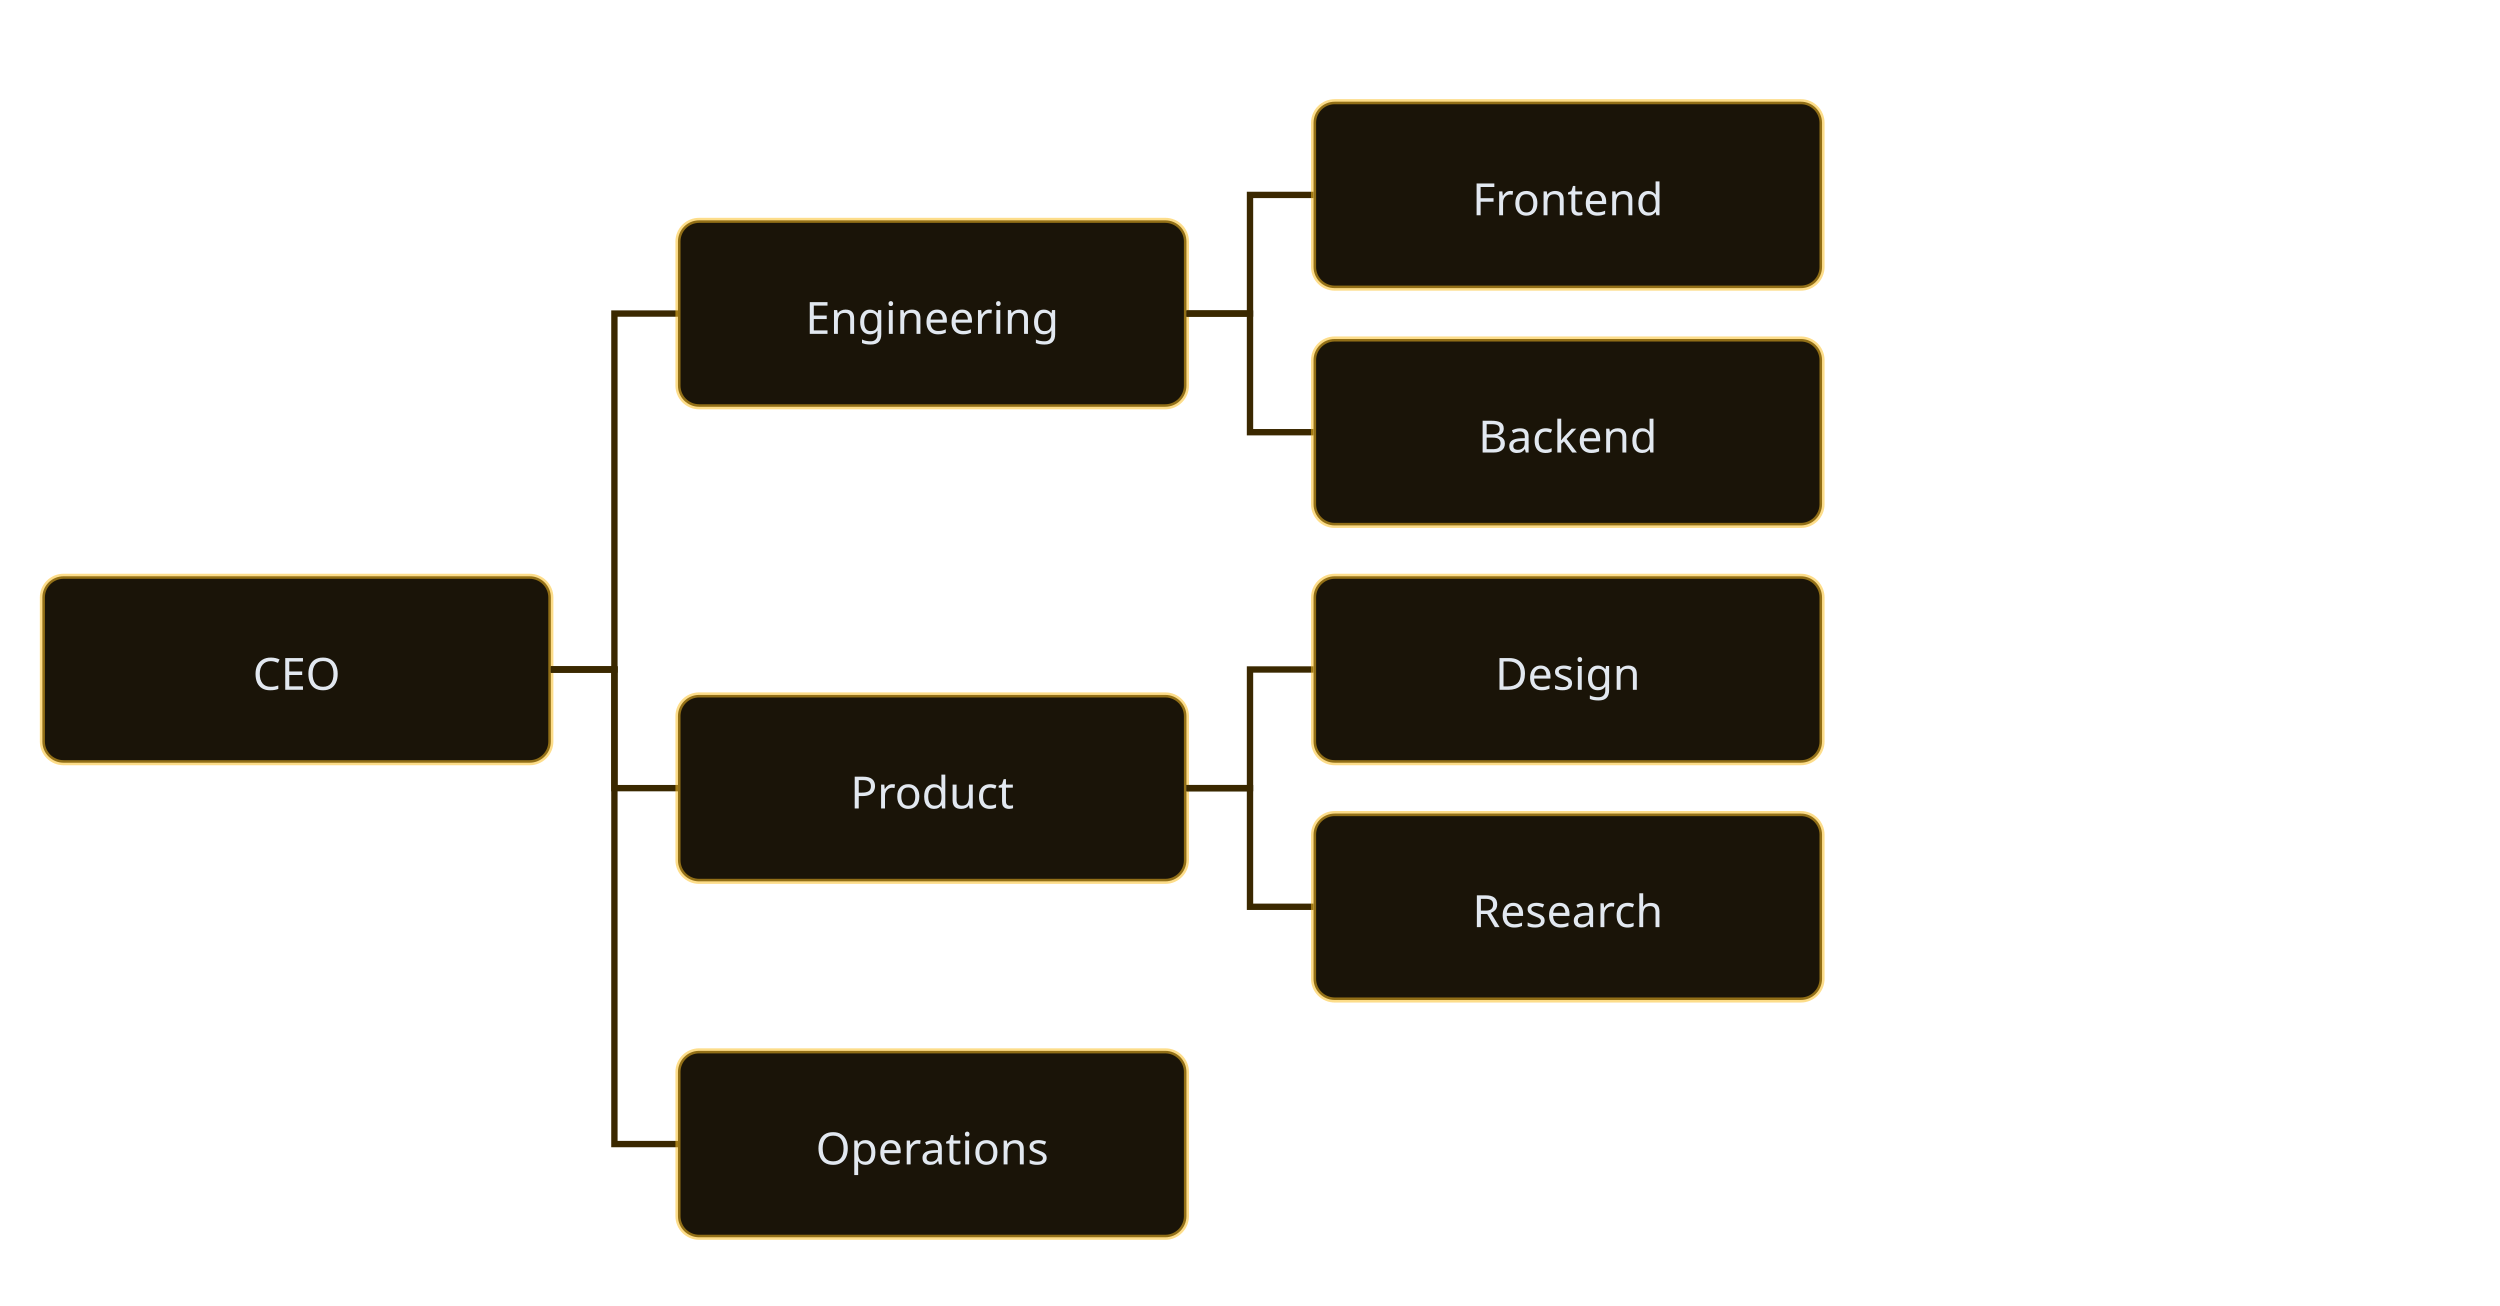
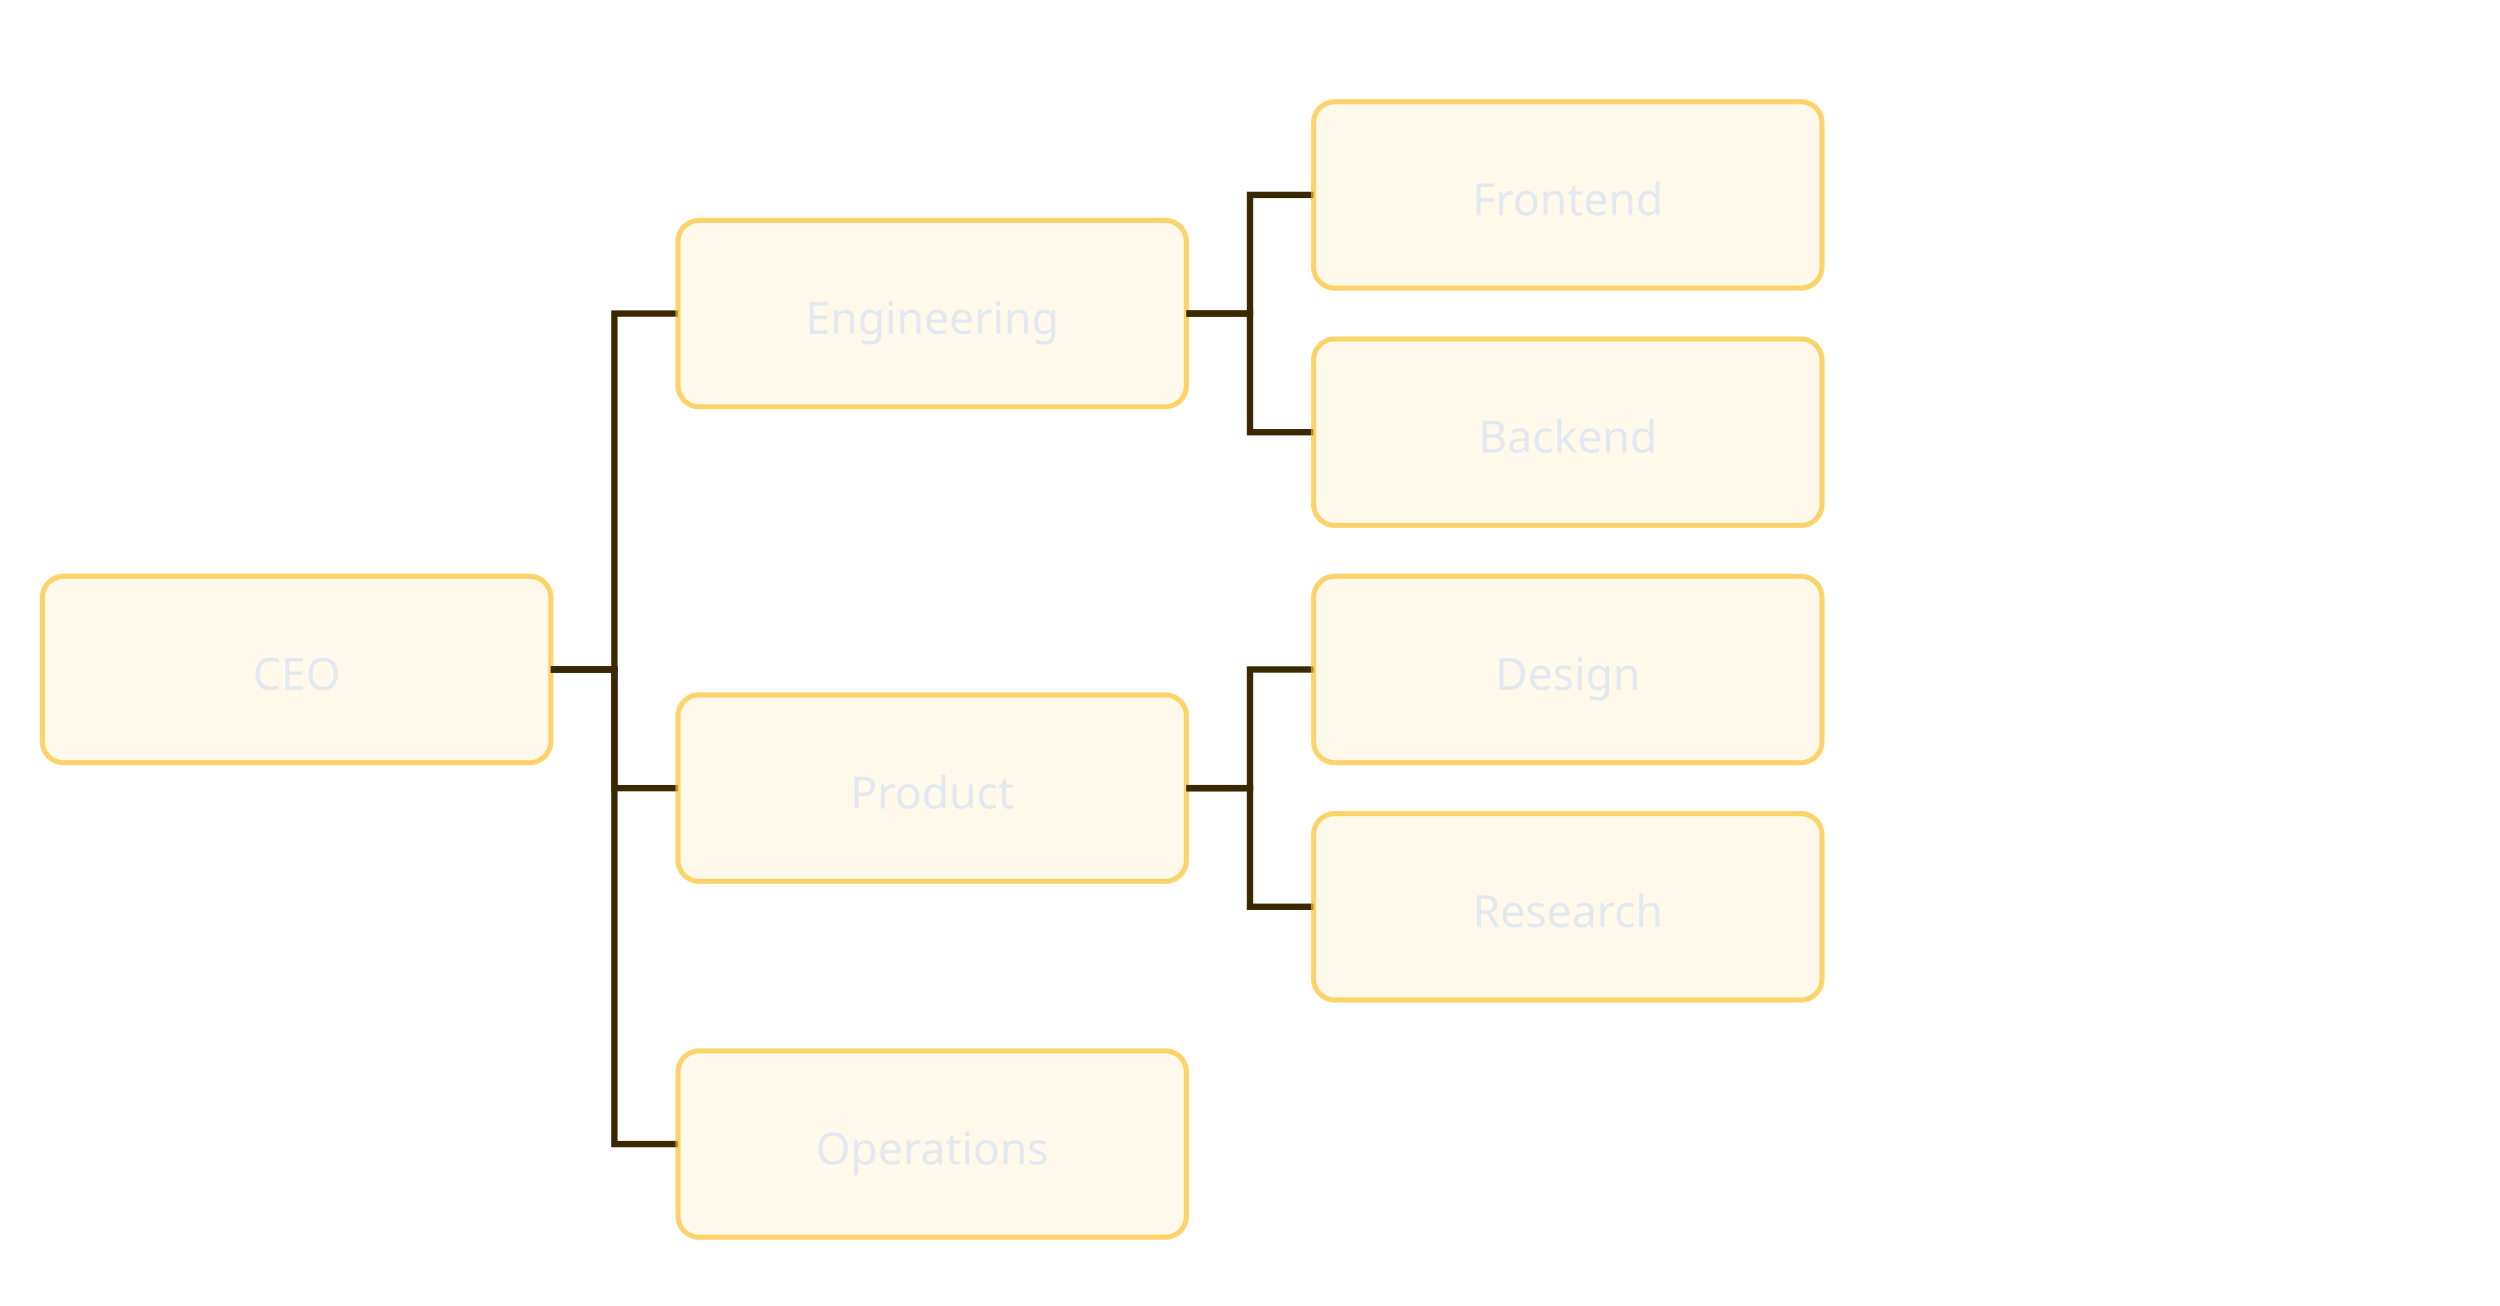
<svg xmlns="http://www.w3.org/2000/svg" data-mdart-scope="mdart-s1qei3rz" viewBox="0 0 590 308" style="width:100%;height:auto;background:#14100a;border-radius:8px">
  <style>@keyframes mdart-s1qei3rz-mdart-enter{from{opacity:0}to{opacity:1}}@keyframes mdart-s1qei3rz-mdart-bar-grow{from{transform:matrix(0,0,0,1,0,0)}to{transform:matrix(1,0,0,1,0,0)}}@keyframes mdart-s1qei3rz-mdart-stroke-grow{from{stroke-dashoffset:1}to{stroke-dashoffset:0}}@keyframes mdart-s1qei3rz-mdart-marker-pop{from{opacity:0}to{opacity:1}}@keyframes mdart-s1qei3rz-mdart-bright-loop{0%,100%{filter:brightness(1.4) saturate(1.25) drop-shadow(0 0 6px rgba(255,255,255,.4))}10.0%{filter:brightness(1) saturate(1)}96.9%{filter:brightness(1) saturate(1)}}[data-mdart-scope="mdart-s1qei3rz"] .mdart-n0{animation:mdart-s1qei3rz-mdart-enter 288ms ease-out 0ms 1 both}[data-mdart-scope="mdart-s1qei3rz"] .mdart-n0 rect:not(.mdart-no-glow),[data-mdart-scope="mdart-s1qei3rz"] .mdart-n0 circle:not(.mdart-no-glow),[data-mdart-scope="mdart-s1qei3rz"] .mdart-n0 polygon:not(.mdart-no-glow),[data-mdart-scope="mdart-s1qei3rz"] .mdart-n0 ellipse:not(.mdart-no-glow){animation:mdart-s1qei3rz-mdart-bright-loop 16200ms ease-in-out 3988ms infinite}[data-mdart-scope="mdart-s1qei3rz"] .mdart-n0 .mdart-glow-text{animation:mdart-s1qei3rz-mdart-bright-loop 16200ms ease-in-out 3988ms infinite}[data-mdart-scope="mdart-s1qei3rz"] .mdart-n0 .mdart-glow-stroke{animation:mdart-s1qei3rz-mdart-bright-loop 16200ms ease-in-out 3988ms infinite}[data-mdart-scope="mdart-s1qei3rz"] .mdart-n0 .mdart-bar-grow{transform-box:fill-box;transform-origin:left center;animation:mdart-s1qei3rz-mdart-bar-grow 900ms ease-out 216ms 1 both}[data-mdart-scope="mdart-s1qei3rz"] .mdart-n0 .mdart-stroke-grow{stroke-dasharray:1;stroke-dashoffset:1;animation:mdart-s1qei3rz-mdart-stroke-grow 900ms ease-out 216ms 1 both}[data-mdart-scope="mdart-s1qei3rz"] .mdart-n0 .mdart-marker-pop{opacity:0;animation:mdart-s1qei3rz-mdart-marker-pop 180ms ease-out 1116ms 1 both}[data-mdart-scope="mdart-s1qei3rz"] .mdart-arr-n0{animation:mdart-s1qei3rz-mdart-enter 288ms ease-out 0ms 1 both}[data-mdart-scope="mdart-s1qei3rz"] .mdart-n1{animation:mdart-s1qei3rz-mdart-enter 288ms ease-out 400ms 1 both}[data-mdart-scope="mdart-s1qei3rz"] .mdart-n1 rect:not(.mdart-no-glow),[data-mdart-scope="mdart-s1qei3rz"] .mdart-n1 circle:not(.mdart-no-glow),[data-mdart-scope="mdart-s1qei3rz"] .mdart-n1 polygon:not(.mdart-no-glow),[data-mdart-scope="mdart-s1qei3rz"] .mdart-n1 ellipse:not(.mdart-no-glow){animation:mdart-s1qei3rz-mdart-bright-loop 16200ms ease-in-out 5788ms infinite}[data-mdart-scope="mdart-s1qei3rz"] .mdart-n1 .mdart-glow-text{animation:mdart-s1qei3rz-mdart-bright-loop 16200ms ease-in-out 5788ms infinite}[data-mdart-scope="mdart-s1qei3rz"] .mdart-n1 .mdart-glow-stroke{animation:mdart-s1qei3rz-mdart-bright-loop 16200ms ease-in-out 5788ms infinite}[data-mdart-scope="mdart-s1qei3rz"] .mdart-n1 .mdart-bar-grow{transform-box:fill-box;transform-origin:left center;animation:mdart-s1qei3rz-mdart-bar-grow 900ms ease-out 616ms 1 both}[data-mdart-scope="mdart-s1qei3rz"] .mdart-n1 .mdart-stroke-grow{stroke-dasharray:1;stroke-dashoffset:1;animation:mdart-s1qei3rz-mdart-stroke-grow 900ms ease-out 616ms 1 both}[data-mdart-scope="mdart-s1qei3rz"] .mdart-n1 .mdart-marker-pop{opacity:0;animation:mdart-s1qei3rz-mdart-marker-pop 180ms ease-out 1516ms 1 both}[data-mdart-scope="mdart-s1qei3rz"] .mdart-arr-n1{animation:mdart-s1qei3rz-mdart-enter 288ms ease-out 400ms 1 both}[data-mdart-scope="mdart-s1qei3rz"] .mdart-n2{animation:mdart-s1qei3rz-mdart-enter 288ms ease-out 800ms 1 both}[data-mdart-scope="mdart-s1qei3rz"] .mdart-n2 rect:not(.mdart-no-glow),[data-mdart-scope="mdart-s1qei3rz"] .mdart-n2 circle:not(.mdart-no-glow),[data-mdart-scope="mdart-s1qei3rz"] .mdart-n2 polygon:not(.mdart-no-glow),[data-mdart-scope="mdart-s1qei3rz"] .mdart-n2 ellipse:not(.mdart-no-glow){animation:mdart-s1qei3rz-mdart-bright-loop 16200ms ease-in-out 7588ms infinite}[data-mdart-scope="mdart-s1qei3rz"] .mdart-n2 .mdart-glow-text{animation:mdart-s1qei3rz-mdart-bright-loop 16200ms ease-in-out 7588ms infinite}[data-mdart-scope="mdart-s1qei3rz"] .mdart-n2 .mdart-glow-stroke{animation:mdart-s1qei3rz-mdart-bright-loop 16200ms ease-in-out 7588ms infinite}[data-mdart-scope="mdart-s1qei3rz"] .mdart-n2 .mdart-bar-grow{transform-box:fill-box;transform-origin:left center;animation:mdart-s1qei3rz-mdart-bar-grow 900ms ease-out 1016ms 1 both}[data-mdart-scope="mdart-s1qei3rz"] .mdart-n2 .mdart-stroke-grow{stroke-dasharray:1;stroke-dashoffset:1;animation:mdart-s1qei3rz-mdart-stroke-grow 900ms ease-out 1016ms 1 both}[data-mdart-scope="mdart-s1qei3rz"] .mdart-n2 .mdart-marker-pop{opacity:0;animation:mdart-s1qei3rz-mdart-marker-pop 180ms ease-out 1916ms 1 both}[data-mdart-scope="mdart-s1qei3rz"] .mdart-arr-n2{animation:mdart-s1qei3rz-mdart-enter 288ms ease-out 800ms 1 both}[data-mdart-scope="mdart-s1qei3rz"] .mdart-n3{animation:mdart-s1qei3rz-mdart-enter 288ms ease-out 1200ms 1 both}[data-mdart-scope="mdart-s1qei3rz"] .mdart-n3 rect:not(.mdart-no-glow),[data-mdart-scope="mdart-s1qei3rz"] .mdart-n3 circle:not(.mdart-no-glow),[data-mdart-scope="mdart-s1qei3rz"] .mdart-n3 polygon:not(.mdart-no-glow),[data-mdart-scope="mdart-s1qei3rz"] .mdart-n3 ellipse:not(.mdart-no-glow){animation:mdart-s1qei3rz-mdart-bright-loop 16200ms ease-in-out 9388ms infinite}[data-mdart-scope="mdart-s1qei3rz"] .mdart-n3 .mdart-glow-text{animation:mdart-s1qei3rz-mdart-bright-loop 16200ms ease-in-out 9388ms infinite}[data-mdart-scope="mdart-s1qei3rz"] .mdart-n3 .mdart-glow-stroke{animation:mdart-s1qei3rz-mdart-bright-loop 16200ms ease-in-out 9388ms infinite}[data-mdart-scope="mdart-s1qei3rz"] .mdart-n3 .mdart-bar-grow{transform-box:fill-box;transform-origin:left center;animation:mdart-s1qei3rz-mdart-bar-grow 900ms ease-out 1416ms 1 both}[data-mdart-scope="mdart-s1qei3rz"] .mdart-n3 .mdart-stroke-grow{stroke-dasharray:1;stroke-dashoffset:1;animation:mdart-s1qei3rz-mdart-stroke-grow 900ms ease-out 1416ms 1 both}[data-mdart-scope="mdart-s1qei3rz"] .mdart-n3 .mdart-marker-pop{opacity:0;animation:mdart-s1qei3rz-mdart-marker-pop 180ms ease-out 2316ms 1 both}[data-mdart-scope="mdart-s1qei3rz"] .mdart-arr-n3{animation:mdart-s1qei3rz-mdart-enter 288ms ease-out 1200ms 1 both}[data-mdart-scope="mdart-s1qei3rz"] .mdart-n4{animation:mdart-s1qei3rz-mdart-enter 288ms ease-out 1600ms 1 both}[data-mdart-scope="mdart-s1qei3rz"] .mdart-n4 rect:not(.mdart-no-glow),[data-mdart-scope="mdart-s1qei3rz"] .mdart-n4 circle:not(.mdart-no-glow),[data-mdart-scope="mdart-s1qei3rz"] .mdart-n4 polygon:not(.mdart-no-glow),[data-mdart-scope="mdart-s1qei3rz"] .mdart-n4 ellipse:not(.mdart-no-glow){animation:mdart-s1qei3rz-mdart-bright-loop 16200ms ease-in-out 11188ms infinite}[data-mdart-scope="mdart-s1qei3rz"] .mdart-n4 .mdart-glow-text{animation:mdart-s1qei3rz-mdart-bright-loop 16200ms ease-in-out 11188ms infinite}[data-mdart-scope="mdart-s1qei3rz"] .mdart-n4 .mdart-glow-stroke{animation:mdart-s1qei3rz-mdart-bright-loop 16200ms ease-in-out 11188ms infinite}[data-mdart-scope="mdart-s1qei3rz"] .mdart-n4 .mdart-bar-grow{transform-box:fill-box;transform-origin:left center;animation:mdart-s1qei3rz-mdart-bar-grow 900ms ease-out 1816ms 1 both}[data-mdart-scope="mdart-s1qei3rz"] .mdart-n4 .mdart-stroke-grow{stroke-dasharray:1;stroke-dashoffset:1;animation:mdart-s1qei3rz-mdart-stroke-grow 900ms ease-out 1816ms 1 both}[data-mdart-scope="mdart-s1qei3rz"] .mdart-n4 .mdart-marker-pop{opacity:0;animation:mdart-s1qei3rz-mdart-marker-pop 180ms ease-out 2716ms 1 both}[data-mdart-scope="mdart-s1qei3rz"] .mdart-arr-n4{animation:mdart-s1qei3rz-mdart-enter 288ms ease-out 1600ms 1 both}[data-mdart-scope="mdart-s1qei3rz"] .mdart-n5{animation:mdart-s1qei3rz-mdart-enter 288ms ease-out 2000ms 1 both}[data-mdart-scope="mdart-s1qei3rz"] .mdart-n5 rect:not(.mdart-no-glow),[data-mdart-scope="mdart-s1qei3rz"] .mdart-n5 circle:not(.mdart-no-glow),[data-mdart-scope="mdart-s1qei3rz"] .mdart-n5 polygon:not(.mdart-no-glow),[data-mdart-scope="mdart-s1qei3rz"] .mdart-n5 ellipse:not(.mdart-no-glow){animation:mdart-s1qei3rz-mdart-bright-loop 16200ms ease-in-out 12988ms infinite}[data-mdart-scope="mdart-s1qei3rz"] .mdart-n5 .mdart-glow-text{animation:mdart-s1qei3rz-mdart-bright-loop 16200ms ease-in-out 12988ms infinite}[data-mdart-scope="mdart-s1qei3rz"] .mdart-n5 .mdart-glow-stroke{animation:mdart-s1qei3rz-mdart-bright-loop 16200ms ease-in-out 12988ms infinite}[data-mdart-scope="mdart-s1qei3rz"] .mdart-n5 .mdart-bar-grow{transform-box:fill-box;transform-origin:left center;animation:mdart-s1qei3rz-mdart-bar-grow 900ms ease-out 2216ms 1 both}[data-mdart-scope="mdart-s1qei3rz"] .mdart-n5 .mdart-stroke-grow{stroke-dasharray:1;stroke-dashoffset:1;animation:mdart-s1qei3rz-mdart-stroke-grow 900ms ease-out 2216ms 1 both}[data-mdart-scope="mdart-s1qei3rz"] .mdart-n5 .mdart-marker-pop{opacity:0;animation:mdart-s1qei3rz-mdart-marker-pop 180ms ease-out 3116ms 1 both}[data-mdart-scope="mdart-s1qei3rz"] .mdart-arr-n5{animation:mdart-s1qei3rz-mdart-enter 288ms ease-out 2000ms 1 both}[data-mdart-scope="mdart-s1qei3rz"] .mdart-n6{animation:mdart-s1qei3rz-mdart-enter 288ms ease-out 2400ms 1 both}[data-mdart-scope="mdart-s1qei3rz"] .mdart-n6 rect:not(.mdart-no-glow),[data-mdart-scope="mdart-s1qei3rz"] .mdart-n6 circle:not(.mdart-no-glow),[data-mdart-scope="mdart-s1qei3rz"] .mdart-n6 polygon:not(.mdart-no-glow),[data-mdart-scope="mdart-s1qei3rz"] .mdart-n6 ellipse:not(.mdart-no-glow){animation:mdart-s1qei3rz-mdart-bright-loop 16200ms ease-in-out 14788ms infinite}[data-mdart-scope="mdart-s1qei3rz"] .mdart-n6 .mdart-glow-text{animation:mdart-s1qei3rz-mdart-bright-loop 16200ms ease-in-out 14788ms infinite}[data-mdart-scope="mdart-s1qei3rz"] .mdart-n6 .mdart-glow-stroke{animation:mdart-s1qei3rz-mdart-bright-loop 16200ms ease-in-out 14788ms infinite}[data-mdart-scope="mdart-s1qei3rz"] .mdart-n6 .mdart-bar-grow{transform-box:fill-box;transform-origin:left center;animation:mdart-s1qei3rz-mdart-bar-grow 900ms ease-out 2616ms 1 both}[data-mdart-scope="mdart-s1qei3rz"] .mdart-n6 .mdart-stroke-grow{stroke-dasharray:1;stroke-dashoffset:1;animation:mdart-s1qei3rz-mdart-stroke-grow 900ms ease-out 2616ms 1 both}[data-mdart-scope="mdart-s1qei3rz"] .mdart-n6 .mdart-marker-pop{opacity:0;animation:mdart-s1qei3rz-mdart-marker-pop 180ms ease-out 3516ms 1 both}[data-mdart-scope="mdart-s1qei3rz"] .mdart-arr-n6{animation:mdart-s1qei3rz-mdart-enter 288ms ease-out 2400ms 1 both}[data-mdart-scope="mdart-s1qei3rz"] .mdart-n7{animation:mdart-s1qei3rz-mdart-enter 288ms ease-out 2800ms 1 both}[data-mdart-scope="mdart-s1qei3rz"] .mdart-n7 rect:not(.mdart-no-glow),[data-mdart-scope="mdart-s1qei3rz"] .mdart-n7 circle:not(.mdart-no-glow),[data-mdart-scope="mdart-s1qei3rz"] .mdart-n7 polygon:not(.mdart-no-glow),[data-mdart-scope="mdart-s1qei3rz"] .mdart-n7 ellipse:not(.mdart-no-glow){animation:mdart-s1qei3rz-mdart-bright-loop 16200ms ease-in-out 16588ms infinite}[data-mdart-scope="mdart-s1qei3rz"] .mdart-n7 .mdart-glow-text{animation:mdart-s1qei3rz-mdart-bright-loop 16200ms ease-in-out 16588ms infinite}[data-mdart-scope="mdart-s1qei3rz"] .mdart-n7 .mdart-glow-stroke{animation:mdart-s1qei3rz-mdart-bright-loop 16200ms ease-in-out 16588ms infinite}[data-mdart-scope="mdart-s1qei3rz"] .mdart-n7 .mdart-bar-grow{transform-box:fill-box;transform-origin:left center;animation:mdart-s1qei3rz-mdart-bar-grow 900ms ease-out 3016ms 1 both}[data-mdart-scope="mdart-s1qei3rz"] .mdart-n7 .mdart-stroke-grow{stroke-dasharray:1;stroke-dashoffset:1;animation:mdart-s1qei3rz-mdart-stroke-grow 900ms ease-out 3016ms 1 both}[data-mdart-scope="mdart-s1qei3rz"] .mdart-n7 .mdart-marker-pop{opacity:0;animation:mdart-s1qei3rz-mdart-marker-pop 180ms ease-out 3916ms 1 both}[data-mdart-scope="mdart-s1qei3rz"] .mdart-arr-n7{animation:mdart-s1qei3rz-mdart-enter 288ms ease-out 2800ms 1 both}</style>
  <g class="mdart-n0">
-     <rect x="10.0" y="136.0" width="120" height="44" rx="5" fill="#1a1408" stroke="#fbbf2488" stroke-width="1.2" />
+     <rect x="10.0" y="136.0" width="120" height="44" rx="5" fill="#fbbf2418" stroke="#fbbf24aa" stroke-width="1.2" />
    <text x="70.0" y="162.8" text-anchor="middle" font-size="10.5" fill="#e2e8f0" font-family="'Noto Sans', 'Noto Sans CJK', Inter, -apple-system, BlinkMacSystemFont, 'Segoe UI', Roboto, 'Helvetica Neue', Arial, sans-serif">
      <tspan x="70.0" dy="0">CEO</tspan>
    </text>
  </g>
  <g class="mdart-n1">
    <path d="M130.0,158.0 H145.0 V74.0 H160.0" fill="none" stroke="#3a2800" stroke-width="1.5" />
-     <rect x="160.0" y="52.0" width="120" height="44" rx="5" fill="#1a1408" stroke="#fbbf2488" stroke-width="1.2" />
+     <rect x="160.0" y="52.0" width="120" height="44" rx="5" fill="#fbbf2418" stroke="#fbbf24aa" stroke-width="1.2" />
    <text x="220.0" y="78.8" text-anchor="middle" font-size="10.5" fill="#e2e8f0" font-family="'Noto Sans', 'Noto Sans CJK', Inter, -apple-system, BlinkMacSystemFont, 'Segoe UI', Roboto, 'Helvetica Neue', Arial, sans-serif">
      <tspan x="220.0" dy="0">Engineering</tspan>
    </text>
  </g>
  <g class="mdart-n2">
    <path d="M280.0,74.0 H295.0 V46.0 H310.0" fill="none" stroke="#3a2800" stroke-width="1.5" />
-     <rect x="310.0" y="24.0" width="120" height="44" rx="5" fill="#1a1408" stroke="#fbbf2488" stroke-width="1.2" />
+     <rect x="310.0" y="24.0" width="120" height="44" rx="5" fill="#fbbf2418" stroke="#fbbf24aa" stroke-width="1.2" />
    <text x="370.0" y="50.8" text-anchor="middle" font-size="10.5" fill="#e2e8f0" font-family="'Noto Sans', 'Noto Sans CJK', Inter, -apple-system, BlinkMacSystemFont, 'Segoe UI', Roboto, 'Helvetica Neue', Arial, sans-serif">
      <tspan x="370.0" dy="0">Frontend</tspan>
    </text>
  </g>
  <g class="mdart-n3">
    <path d="M280.0,74.0 H295.0 V102.0 H310.0" fill="none" stroke="#3a2800" stroke-width="1.5" />
-     <rect x="310.0" y="80.0" width="120" height="44" rx="5" fill="#1a1408" stroke="#fbbf2488" stroke-width="1.2" />
+     <rect x="310.0" y="80.0" width="120" height="44" rx="5" fill="#fbbf2418" stroke="#fbbf24aa" stroke-width="1.2" />
    <text x="370.0" y="106.8" text-anchor="middle" font-size="10.5" fill="#e2e8f0" font-family="'Noto Sans', 'Noto Sans CJK', Inter, -apple-system, BlinkMacSystemFont, 'Segoe UI', Roboto, 'Helvetica Neue', Arial, sans-serif">
      <tspan x="370.0" dy="0">Backend</tspan>
    </text>
  </g>
  <g class="mdart-n4">
    <path d="M130.0,158.0 H145.0 V186.0 H160.0" fill="none" stroke="#3a2800" stroke-width="1.5" />
-     <rect x="160.0" y="164.0" width="120" height="44" rx="5" fill="#1a1408" stroke="#fbbf2488" stroke-width="1.2" />
+     <rect x="160.0" y="164.0" width="120" height="44" rx="5" fill="#fbbf2418" stroke="#fbbf24aa" stroke-width="1.2" />
    <text x="220.0" y="190.8" text-anchor="middle" font-size="10.5" fill="#e2e8f0" font-family="'Noto Sans', 'Noto Sans CJK', Inter, -apple-system, BlinkMacSystemFont, 'Segoe UI', Roboto, 'Helvetica Neue', Arial, sans-serif">
      <tspan x="220.0" dy="0">Product</tspan>
    </text>
  </g>
  <g class="mdart-n5">
    <path d="M280.0,186.0 H295.0 V158.0 H310.0" fill="none" stroke="#3a2800" stroke-width="1.5" />
-     <rect x="310.0" y="136.0" width="120" height="44" rx="5" fill="#1a1408" stroke="#fbbf2488" stroke-width="1.2" />
+     <rect x="310.0" y="136.0" width="120" height="44" rx="5" fill="#fbbf2418" stroke="#fbbf24aa" stroke-width="1.2" />
    <text x="370.0" y="162.8" text-anchor="middle" font-size="10.5" fill="#e2e8f0" font-family="'Noto Sans', 'Noto Sans CJK', Inter, -apple-system, BlinkMacSystemFont, 'Segoe UI', Roboto, 'Helvetica Neue', Arial, sans-serif">
      <tspan x="370.0" dy="0">Design</tspan>
    </text>
  </g>
  <g class="mdart-n6">
    <path d="M280.0,186.0 H295.0 V214.0 H310.0" fill="none" stroke="#3a2800" stroke-width="1.5" />
-     <rect x="310.0" y="192.0" width="120" height="44" rx="5" fill="#1a1408" stroke="#fbbf2488" stroke-width="1.2" />
+     <rect x="310.0" y="192.0" width="120" height="44" rx="5" fill="#fbbf2418" stroke="#fbbf24aa" stroke-width="1.2" />
    <text x="370.0" y="218.8" text-anchor="middle" font-size="10.5" fill="#e2e8f0" font-family="'Noto Sans', 'Noto Sans CJK', Inter, -apple-system, BlinkMacSystemFont, 'Segoe UI', Roboto, 'Helvetica Neue', Arial, sans-serif">
      <tspan x="370.0" dy="0">Research</tspan>
    </text>
  </g>
  <g class="mdart-n7">
    <path d="M130.0,158.0 H145.0 V270.0 H160.0" fill="none" stroke="#3a2800" stroke-width="1.5" />
-     <rect x="160.0" y="248.0" width="120" height="44" rx="5" fill="#1a1408" stroke="#fbbf2488" stroke-width="1.2" />
+     <rect x="160.0" y="248.0" width="120" height="44" rx="5" fill="#fbbf2418" stroke="#fbbf24aa" stroke-width="1.2" />
    <text x="220.0" y="274.8" text-anchor="middle" font-size="10.5" fill="#e2e8f0" font-family="'Noto Sans', 'Noto Sans CJK', Inter, -apple-system, BlinkMacSystemFont, 'Segoe UI', Roboto, 'Helvetica Neue', Arial, sans-serif">
      <tspan x="220.0" dy="0">Operations</tspan>
    </text>
  </g>
</svg>
